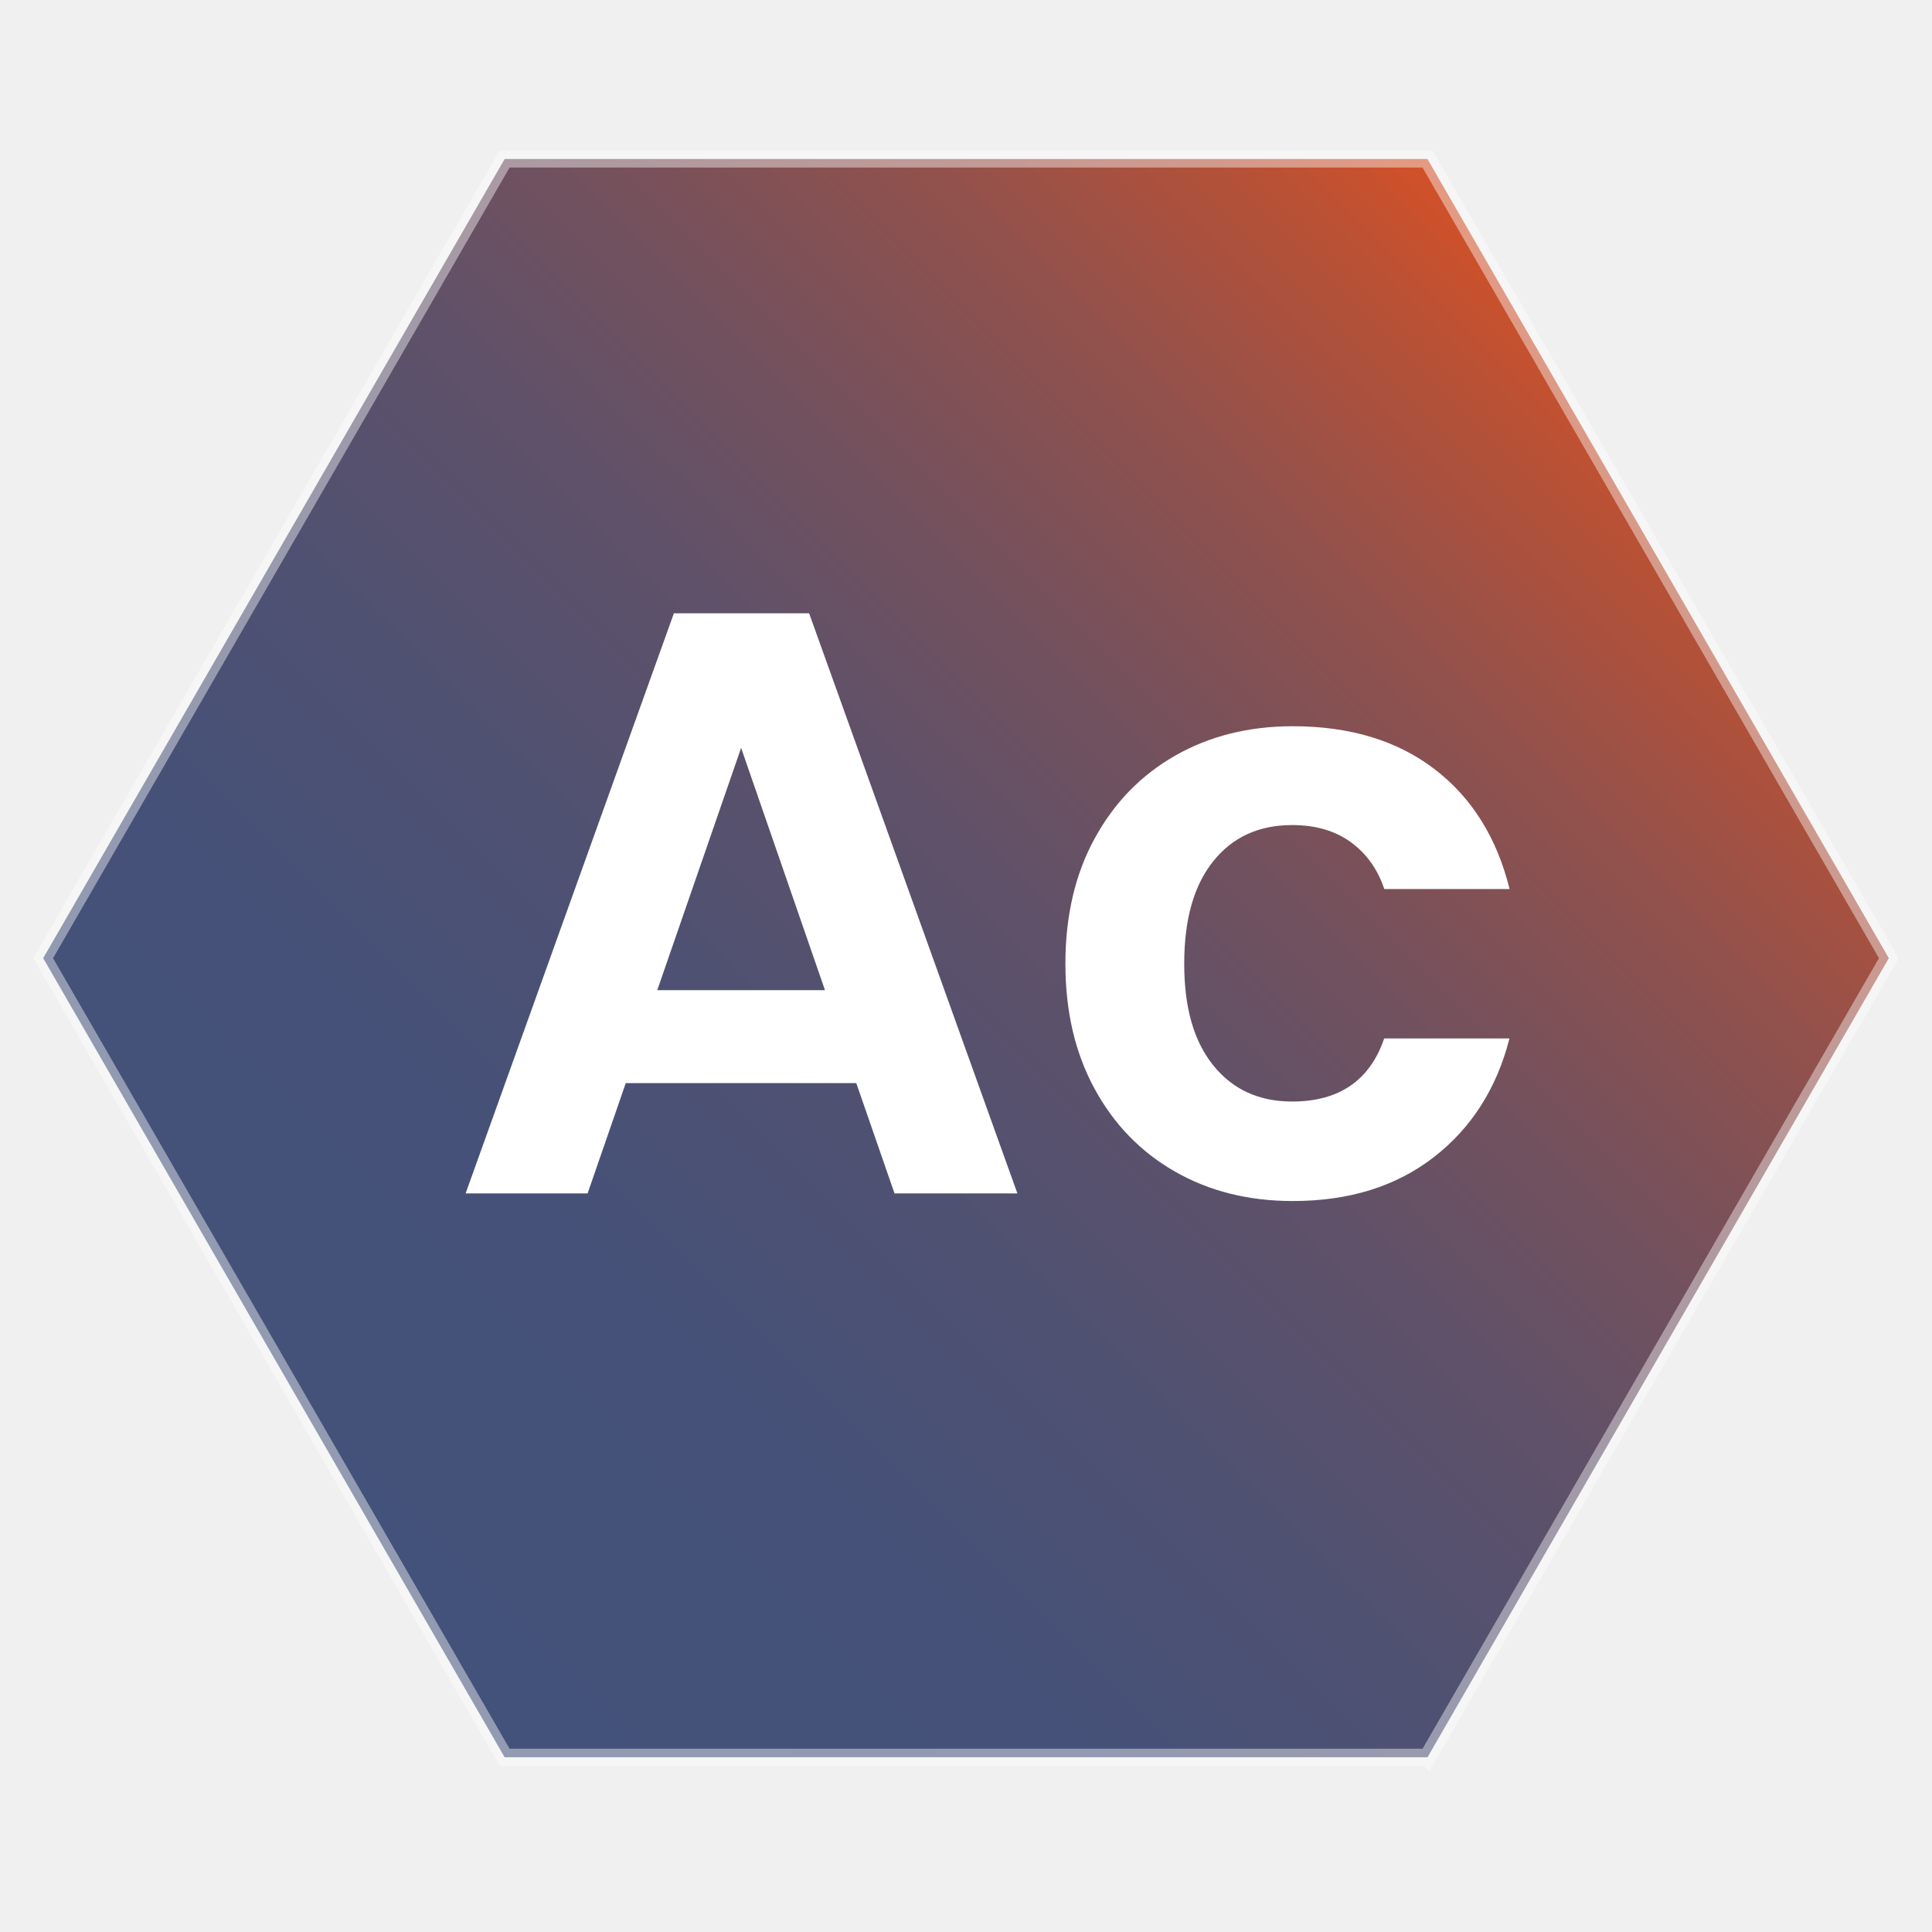
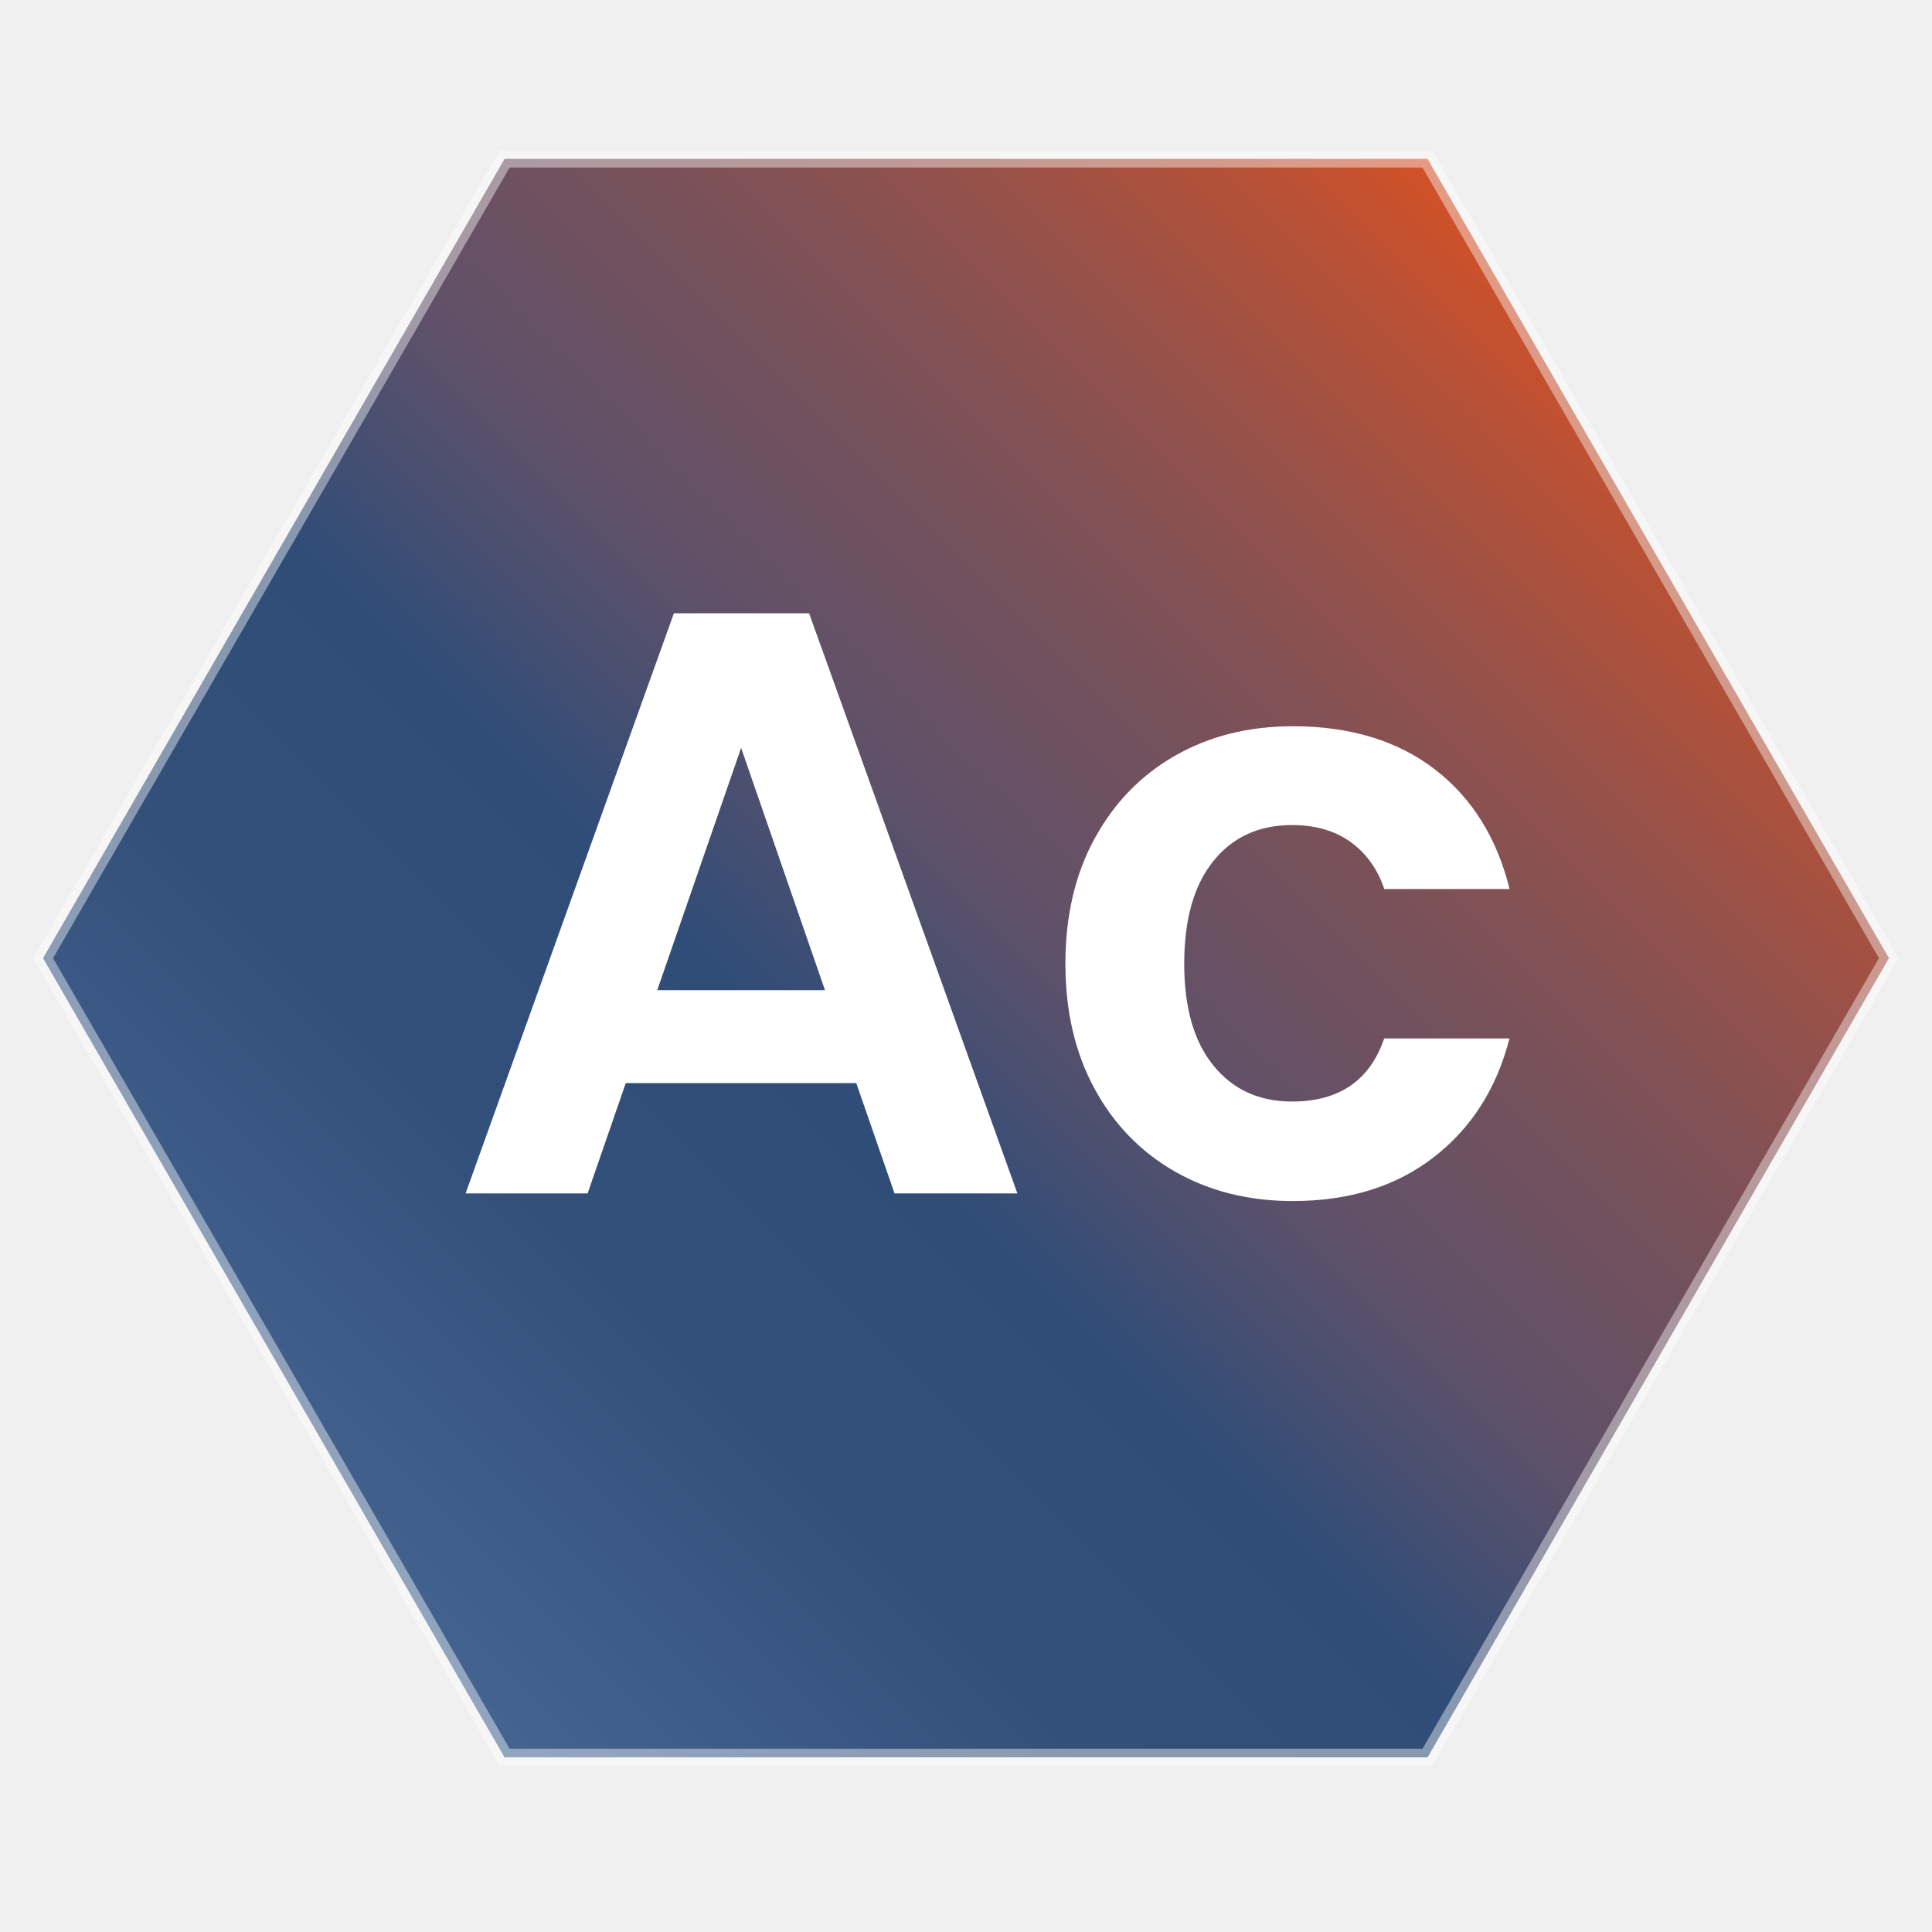
- <svg xmlns="http://www.w3.org/2000/svg" id="Layer_1" data-name="Layer 1" viewBox="0 0 200 200">
+ <svg xmlns="http://www.w3.org/2000/svg" id="Layer_1" version="1.1" viewBox="0 0 200 200">
  <defs>
    <style>
-       .cls-1 {
+       .st0 {
+         fill: url(#linear-gradient1);
+       }
+ 
+       .st1 {
        fill: url(#linear-gradient);
      }

-       .cls-2 {
+       .st2 {
        fill: #fff;
      }

-       .cls-3 {
+       .st3 {
        fill: none;
        stroke: #fff;
        stroke-miterlimit: 10;
        stroke-width: 1.77px;
      }

-       .cls-4 {
+       .st4 {
        opacity: .42;
      }
    </style>
-     <linearGradient id="linear-gradient" x1="34.75" y1="164.43" x2="165.25" y2="33.94" gradientUnits="userSpaceOnUse">
+     <linearGradient id="linear-gradient" x1="34.76" y1="37.57" x2="165.25" y2="168.05" gradientTransform="translate(0 202) scale(1 -1)" gradientUnits="userSpaceOnUse">
      <stop offset="0" stop-color="#000" />
      <stop offset="0" stop-color="#08090e" />
      <stop offset="0" stop-color="#323d5b" />
      <stop offset="0" stop-color="#43527a" />
      <stop offset=".23" stop-color="#455178" />
      <stop offset=".39" stop-color="#4f5172" />
      <stop offset=".54" stop-color="#5f5169" />
      <stop offset=".67" stop-color="#75515c" />
      <stop offset=".8" stop-color="#92514c" />
      <stop offset=".92" stop-color="#b55137" />
      <stop offset="1" stop-color="#d35127" />
    </linearGradient>
+     <linearGradient id="linear-gradient1" x1="34.76" y1="1042.43" x2="165.25" y2="911.95" gradientTransform="translate(0 -878)" gradientUnits="userSpaceOnUse">
+       <stop offset="0" stop-color="#000" />
+       <stop offset="0" stop-color="#08090e" />
+       <stop offset="0" stop-color="#323d5b" />
+       <stop offset="0" stop-color="#446491" />
+       <stop offset=".23" stop-color="#33507a" />
+       <stop offset=".4" stop-color="#304d78" />
+       <stop offset=".54" stop-color="#5f5169" />
+       <stop offset=".67" stop-color="#75515c" />
+       <stop offset=".8" stop-color="#92514c" />
+       <stop offset=".92" stop-color="#b55137" />
+       <stop offset="1" stop-color="#d35127" />
+     </linearGradient>
  </defs>
-   <path class="cls-1" d="M147.76,181.91H52.24L4.47,99.19,52.24,16.46h95.53l47.76,82.73-47.76,82.73Z" />
-   <g class="cls-4">
-     <path class="cls-3" d="M147.76,181.91H52.24L4.47,99.19,52.24,16.46h95.53l47.76,82.73-47.76,82.73Z" />
+   <path class="st1" d="M147.76,181.91H52.24L4.47,99.19,52.24,16.46h95.53l47.76,82.73-47.76,82.73h-.01Z" />
+   <path class="st0" d="M147.76,181.91H52.24L4.47,99.19,52.24,16.46h95.53l47.76,82.73-47.76,82.73h-.01Z" />
+   <g class="st4">
+     <path class="st3" d="M147.76,181.91H52.24L4.47,99.19,52.24,16.46h95.53l47.76,82.73-47.76,82.73h-.01Z" />
  </g>
  <g>
-     <path class="cls-2" d="M88.66,112.12h-23.88l-3.95,11.42h-12.63l21.56-60.05h14l21.56,60.05h-12.72l-3.96-11.42h0ZM85.4,102.5l-8.68-25.08-8.68,25.08h17.35Z" />
-     <path class="cls-2" d="M113.31,86.82c2.01-3.7,4.78-6.56,8.33-8.59,3.55-2.03,7.62-3.05,12.2-3.05,5.9,0,10.79,1.48,14.65,4.43,3.86,2.95,6.46,7.09,7.78,12.42h-12.97c-.69-2.06-1.85-3.68-3.48-4.86-1.63-1.18-3.65-1.76-6.06-1.76-3.44,0-6.16,1.24-8.16,3.74-2.01,2.49-3.01,6.03-3.01,10.61s1,8.03,3.01,10.53c2.01,2.49,4.72,3.74,8.16,3.74,4.86,0,8.05-2.18,9.53-6.53h12.97c-1.32,5.16-3.92,9.25-7.82,12.28s-8.76,4.55-14.61,4.55c-4.59,0-8.65-1.02-12.2-3.05-3.55-2.03-6.33-4.9-8.33-8.59-2.01-3.7-3.01-8.01-3.01-12.93s1-9.24,3.01-12.93h0Z" />
+     <path class="st2" d="M88.66,112.12h-23.88l-3.95,11.42h-12.63l21.56-60.05h14l21.56,60.05h-12.72l-3.96-11.42h.02ZM85.4,102.5l-8.68-25.08-8.68,25.08h17.36Z" />
+     <path class="st2" d="M113.31,86.82c2.01-3.7,4.78-6.56,8.33-8.59,3.55-2.03,7.62-3.05,12.2-3.05,5.9,0,10.79,1.48,14.65,4.43s6.46,7.09,7.78,12.42h-12.97c-.69-2.06-1.85-3.68-3.48-4.86-1.63-1.18-3.65-1.76-6.06-1.76-3.44,0-6.16,1.24-8.16,3.74-2.01,2.49-3.01,6.03-3.01,10.61s1,8.03,3.01,10.53c2.01,2.49,4.72,3.74,8.16,3.74,4.86,0,8.05-2.18,9.53-6.53h12.97c-1.32,5.16-3.92,9.25-7.82,12.28s-8.76,4.55-14.61,4.55c-4.59,0-8.65-1.02-12.2-3.05-3.55-2.03-6.33-4.9-8.33-8.59-2.01-3.7-3.01-8.01-3.01-12.93s1-9.24,3.01-12.93h.01Z" />
  </g>
</svg>
